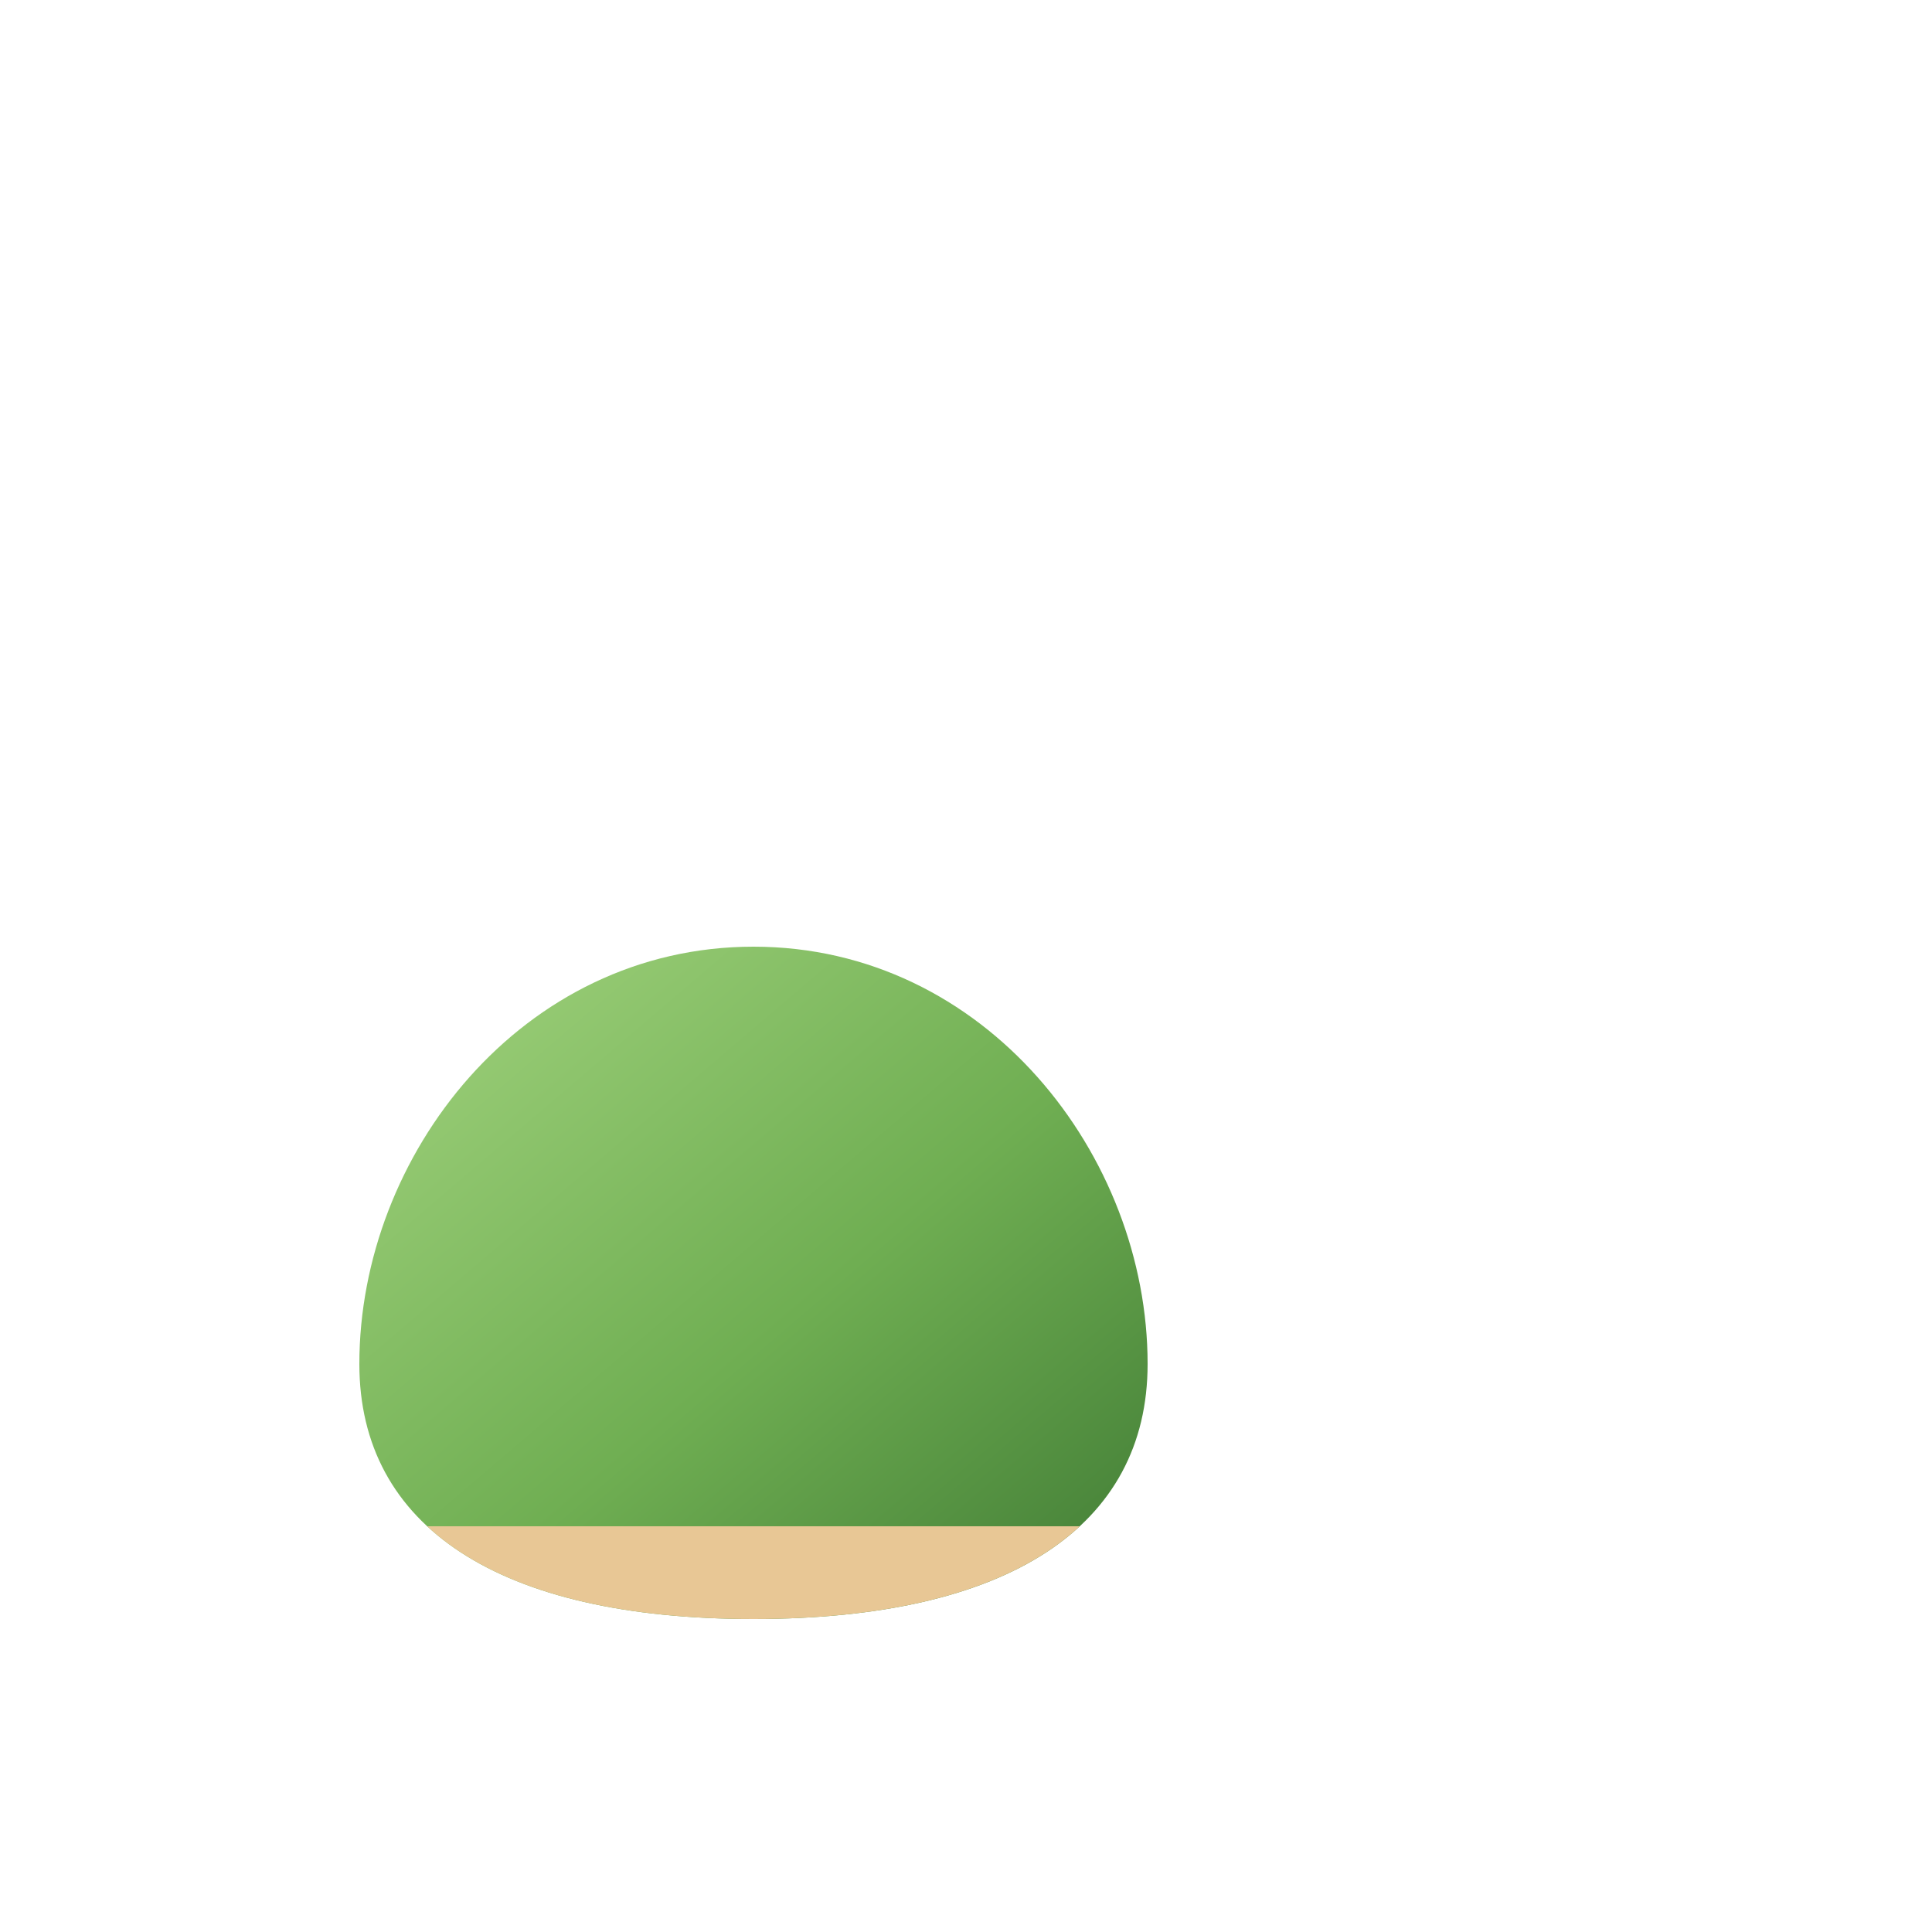
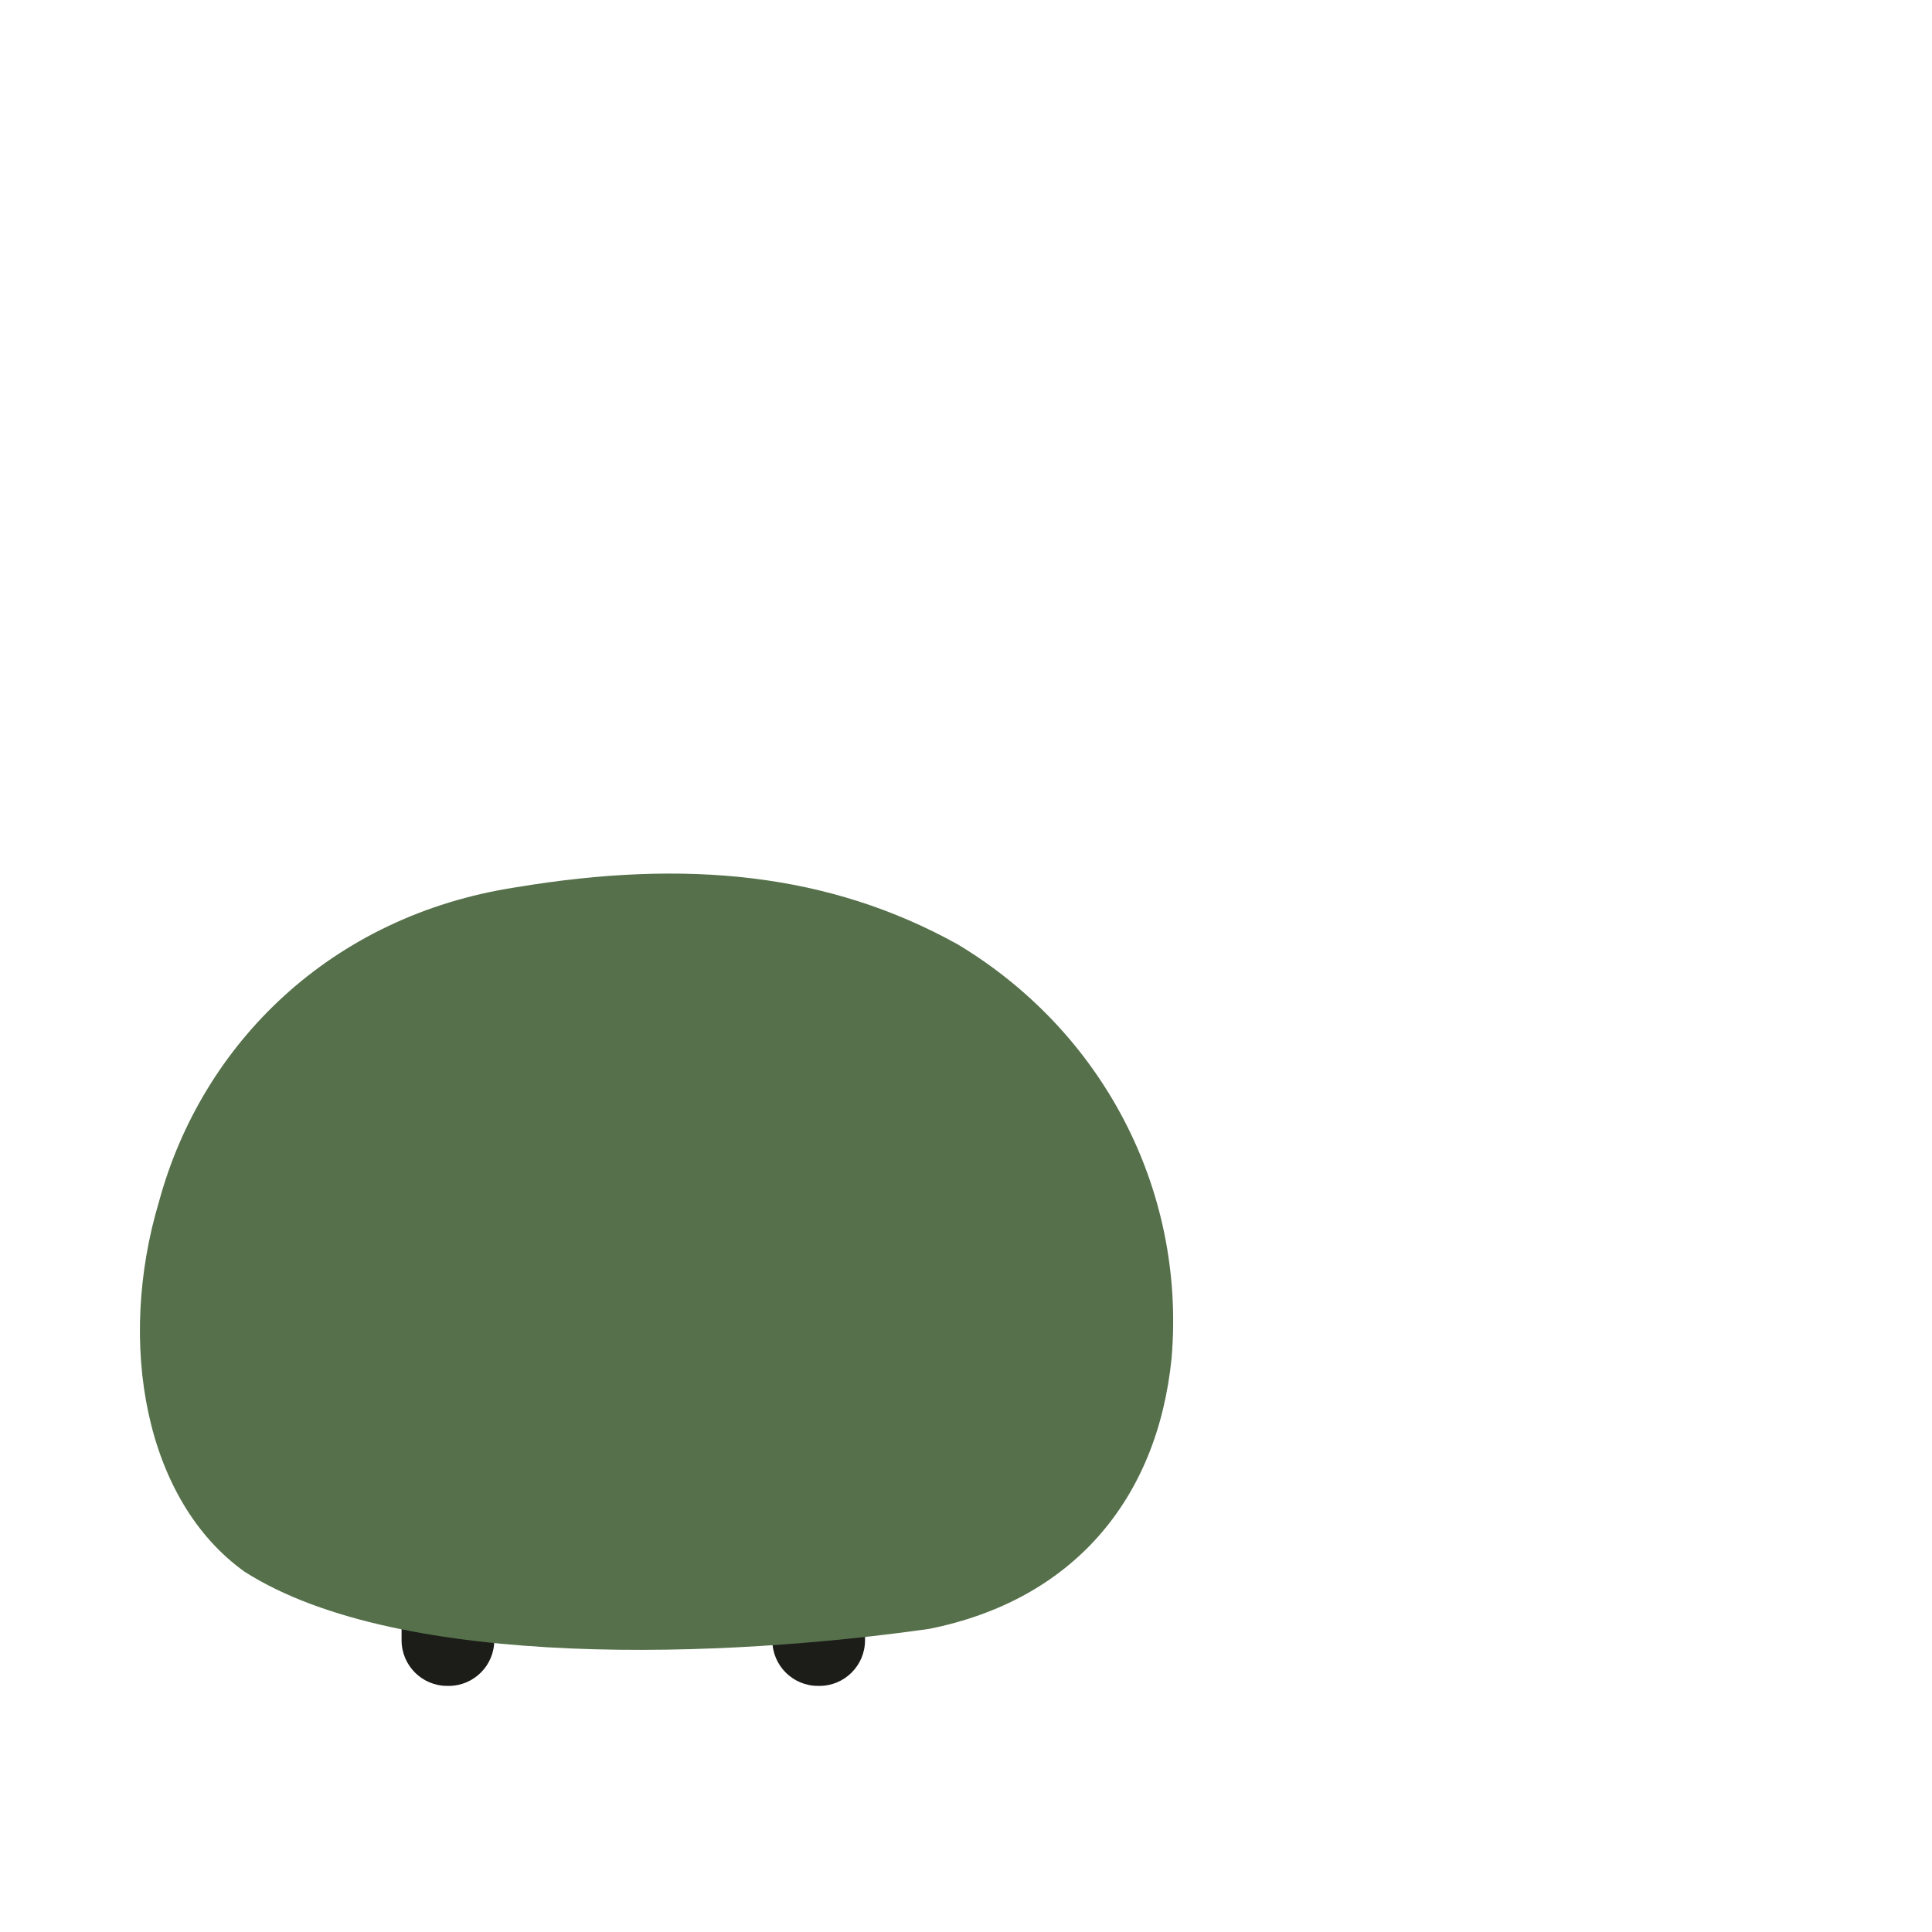
- <svg xmlns="http://www.w3.org/2000/svg" viewBox="0 0 100 100" width="1024" height="1024">
-   <g transform="translate(9 31) scale(0.6)">
-     <defs>
-       <linearGradient id="m" x1="0" y1="0" x2="1" y2="1">
-         <stop offset="0" stop-color="#A3D47F" />
-         <stop offset=".55" stop-color="#6FAE52" />
-         <stop offset="1" stop-color="#3F7A34" />
-       </linearGradient>
-       <clipPath id="mc">
-         <path d="M50 30 C70 30 84 48 84 66 C84 80 72 88 50 88 C28 88 16 80 16 66 C16 48 30 30 50 30Z" />
-       </clipPath>
-     </defs>
-     <path d="M50 30 C70 30 84 48 84 66 C84 80 72 88 50 88 C28 88 16 80 16 66 C16 48 30 30 50 30Z" fill="url(#m)" />
-     <g clip-path="url(#mc)">
-       <rect x="0" y="80" width="100" height="20" fill="#E8C795" />
-     </g>
+ <svg xmlns="http://www.w3.org/2000/svg" viewBox="11.5 15.5 84 84" width="1024" height="1024">
+   <g transform="translate(8.5 33) scale(0.62)">
+     <rect x="33" y="80" width="6.5" height="10" rx="3.2" fill="#1C1D19" />
+     <rect x="59" y="80" width="6.5" height="10" rx="3.2" fill="#1C1D19" />
+     <path d="M22 82 C15 77 13 66 16 56 C19 45 28 36 41 34 C53 32 63 33 72 38 C82 44 88 55 87 67 C86 77 80 84 70 86 C56 88 33 89 22 82Z" fill="#55704A" />
  </g>
</svg>
